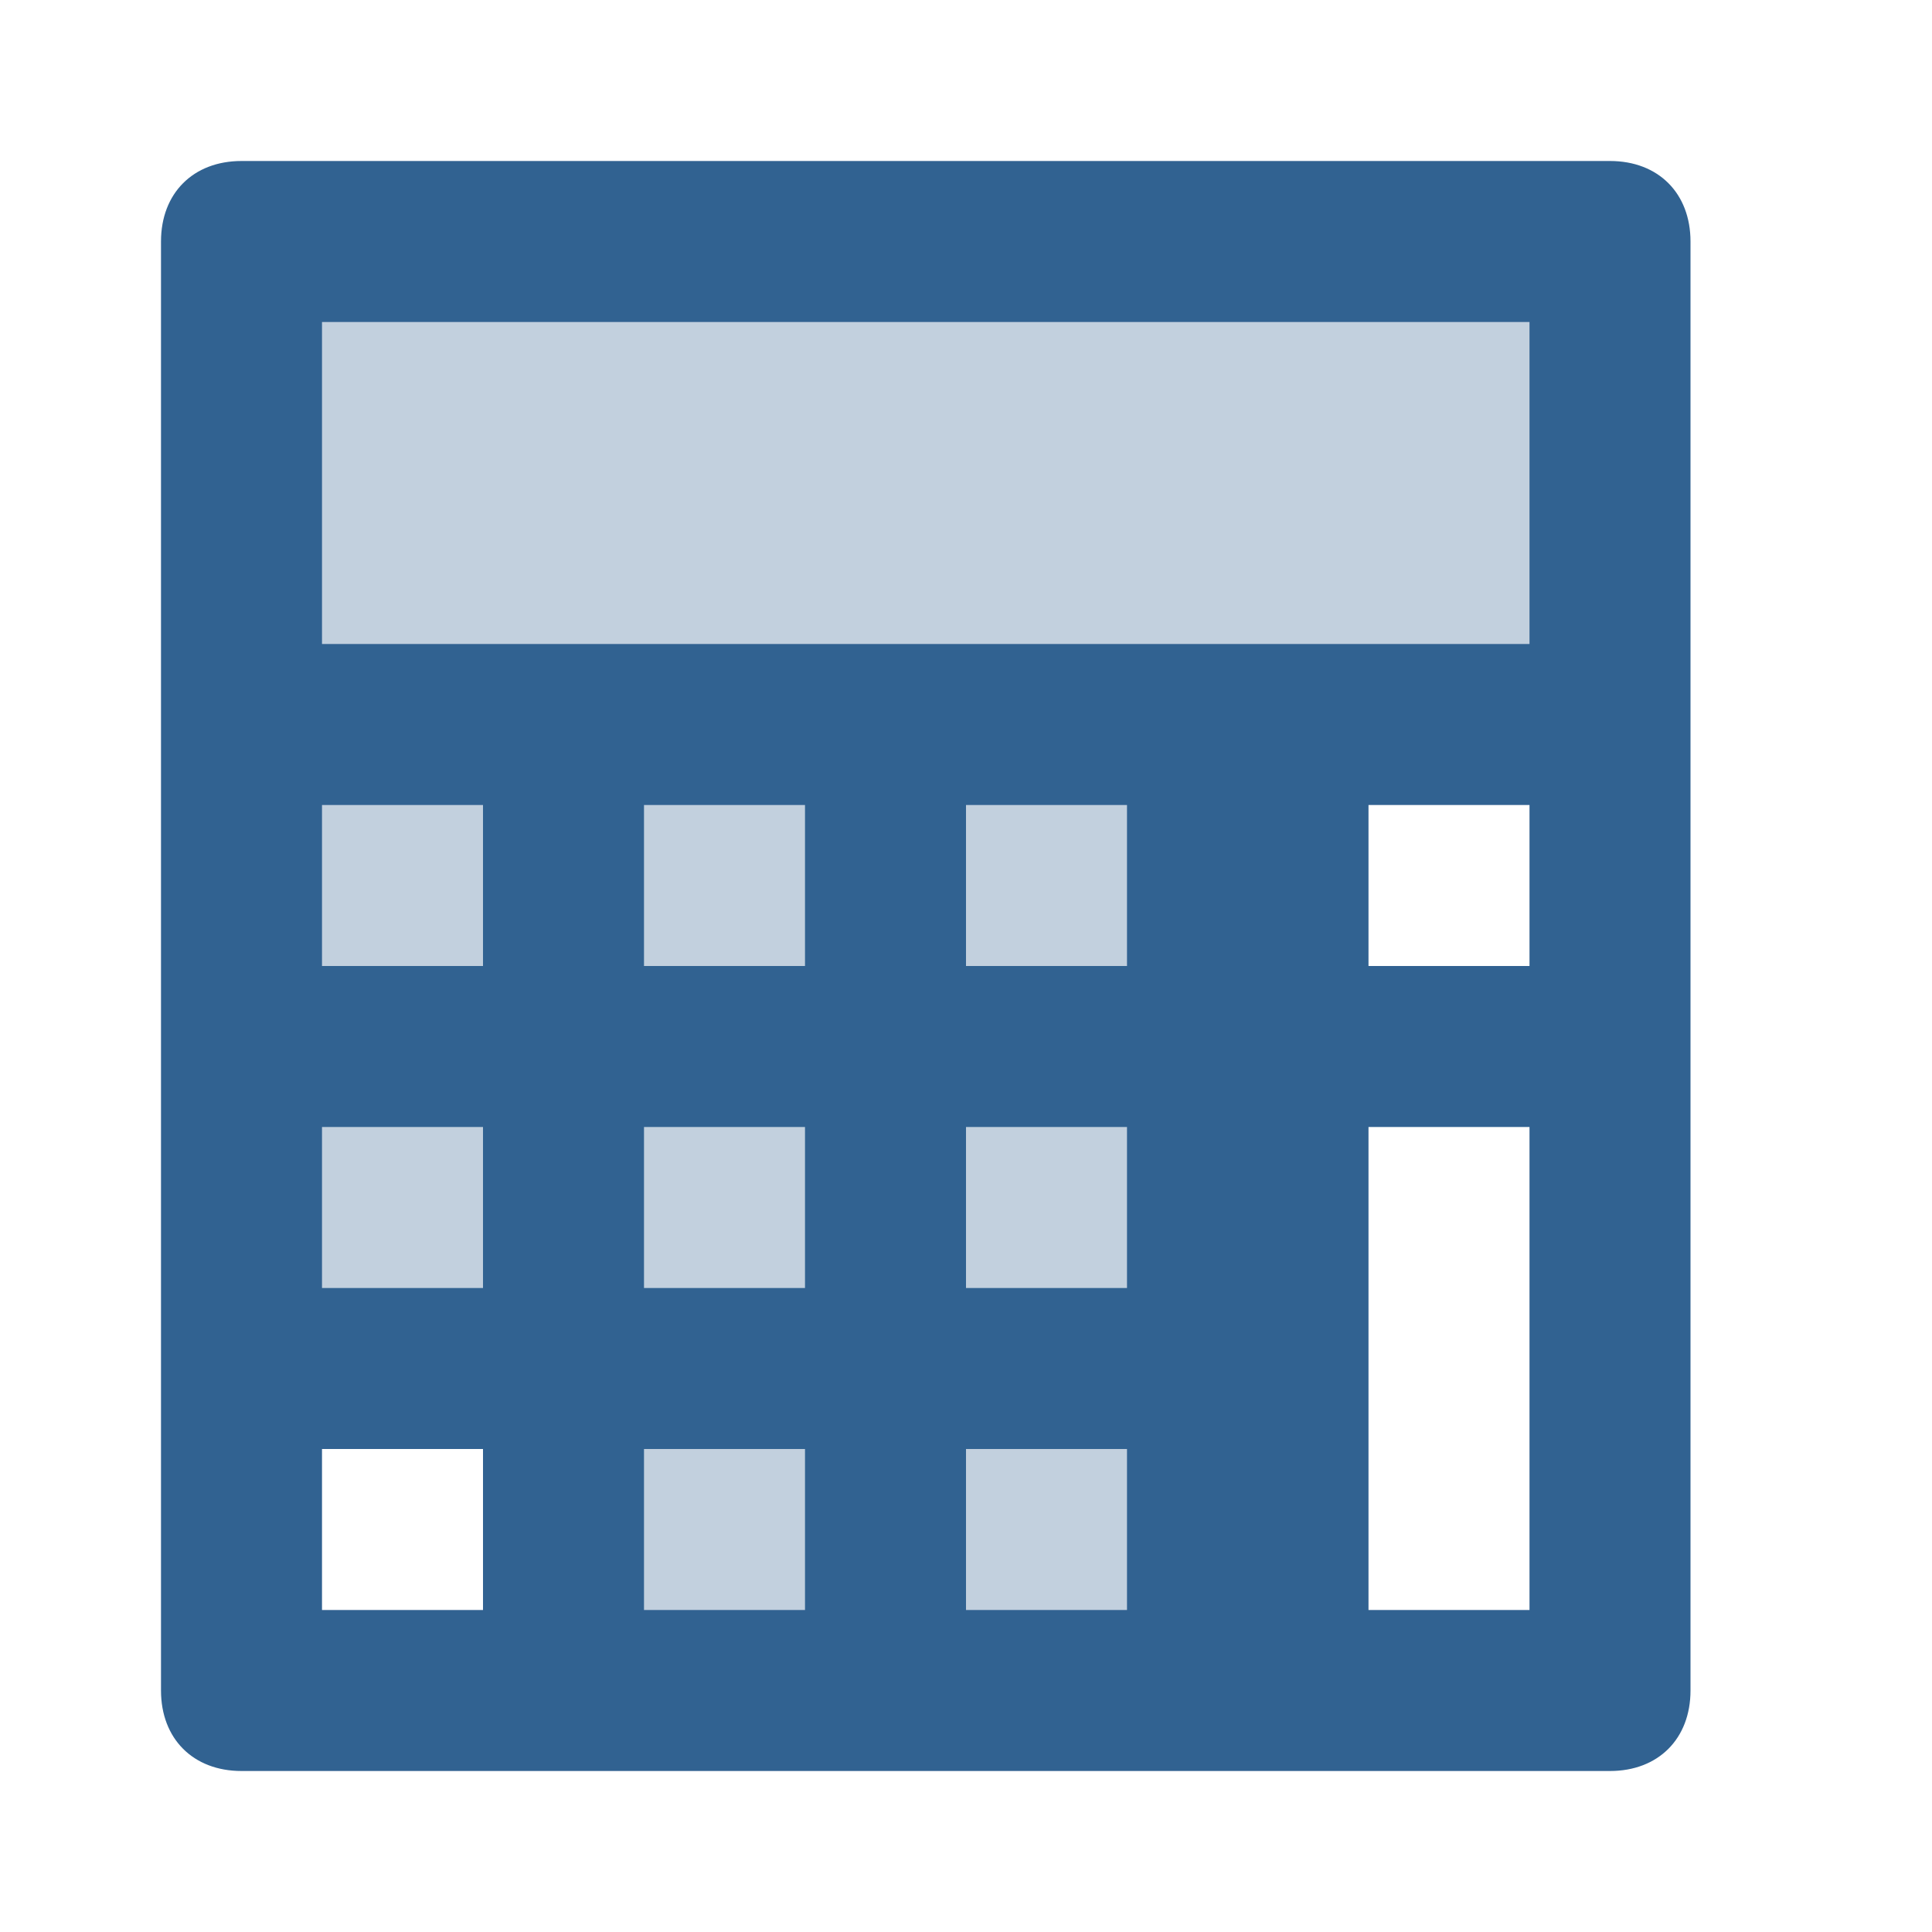
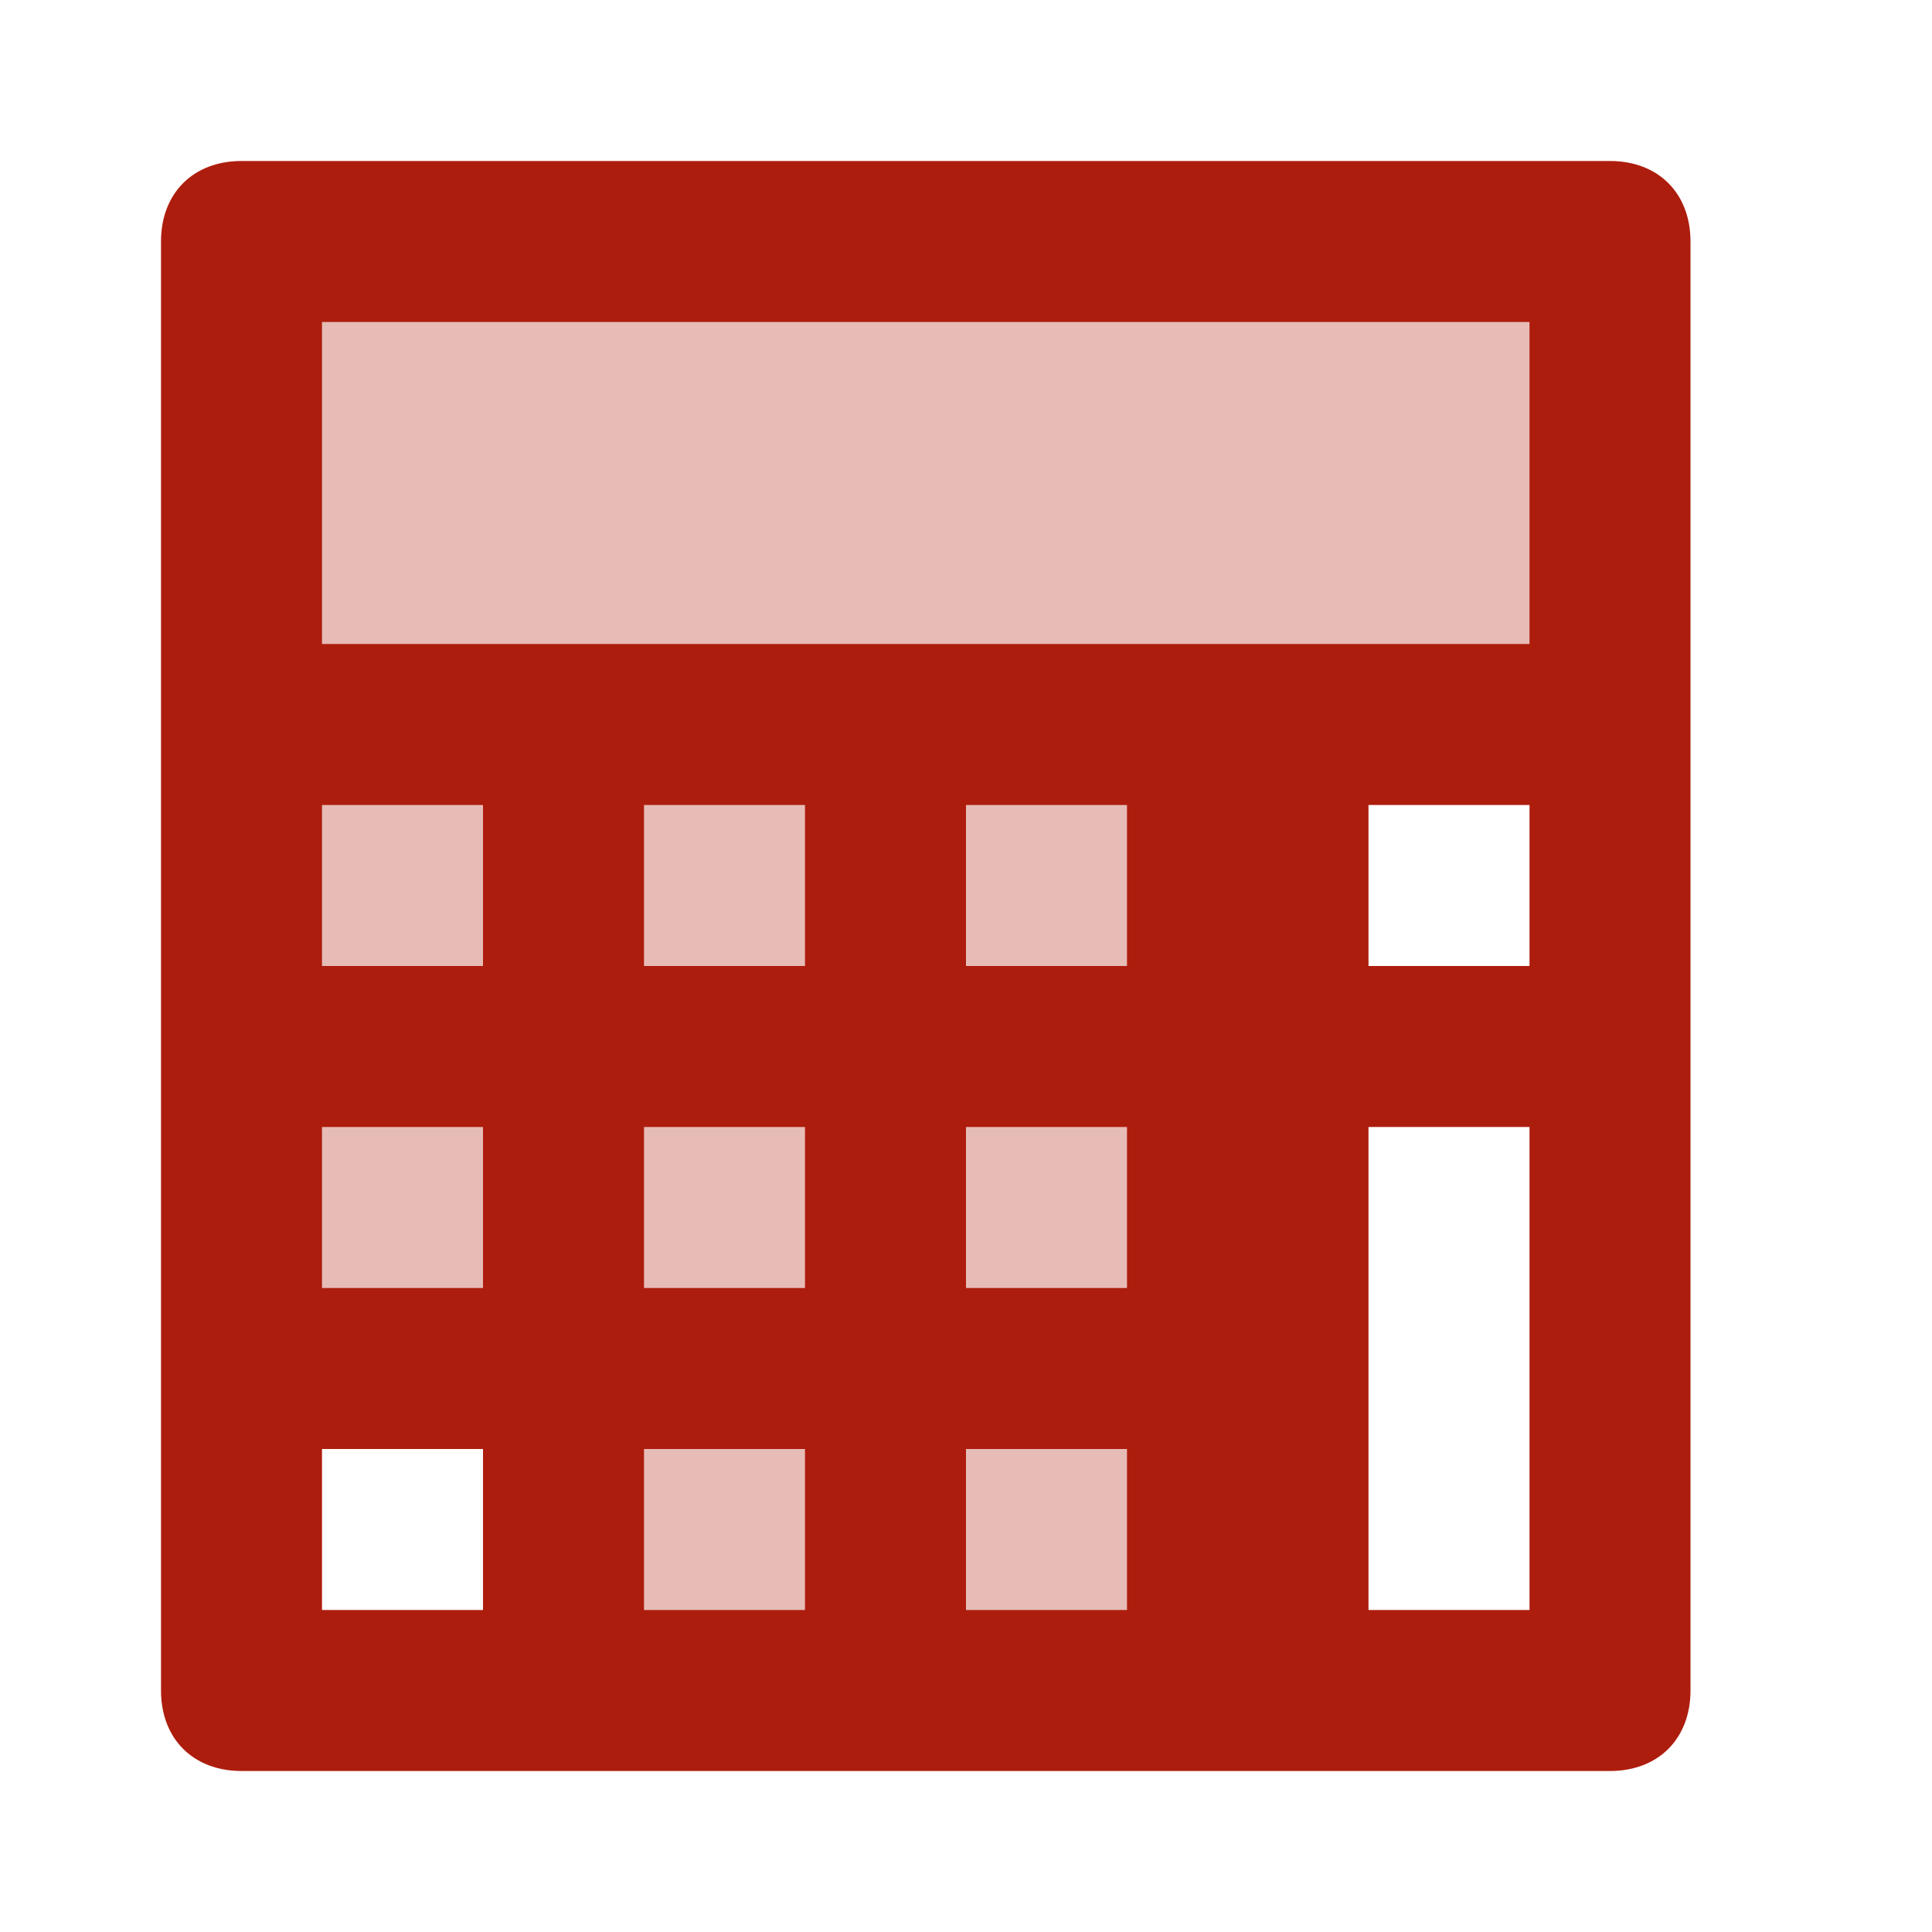
<svg xmlns="http://www.w3.org/2000/svg" id="my-svg" width="24" height="24" viewBox="0 0 24 24">
-   <path opacity="0.3" d="M3 3V17H7V21H15V9H20V3H3Z" fill="#316291" />
-   <path d="M20 22H3C2.4 22 2 21.6 2 21V3C2 2.4 2.4 2 3 2H20C20.6 2 21 2.4 21 3V21C21 21.6 20.6 22 20 22ZM19 4H4V8H19V4ZM6 18H4V20H6V18ZM6 14H4V16H6V14ZM6 10H4V12H6V10ZM10 18H8V20H10V18ZM10 14H8V16H10V14ZM10 10H8V12H10V10ZM14 18H12V20H14V18ZM14 14H12V16H14V14ZM14 10H12V12H14V10ZM19 14H17V20H19V14ZM19 10H17V12H19V10Z" fill="#316291" />
+   <path opacity="0.3" d="M3 3V17H7V21H15V9H20V3H3Z" fill="#AD1D0D" />
+   <path d="M20 22H3C2.4 22 2 21.6 2 21V3C2 2.4 2.4 2 3 2H20C20.6 2 21 2.4 21 3V21C21 21.6 20.6 22 20 22ZM19 4H4V8H19V4ZM6 18H4V20H6V18ZM6 14H4V16H6V14ZM6 10H4V12H6V10ZM10 18H8V20H10V18ZM10 14H8V16H10V14ZM10 10H8V12H10V10ZM14 18H12V20H14V18ZM14 14H12V16H14V14ZM14 10H12V12H14V10ZM19 14H17V20H19V14ZM19 10H17V12H19V10Z" fill="#AD1D0D" />
</svg>
